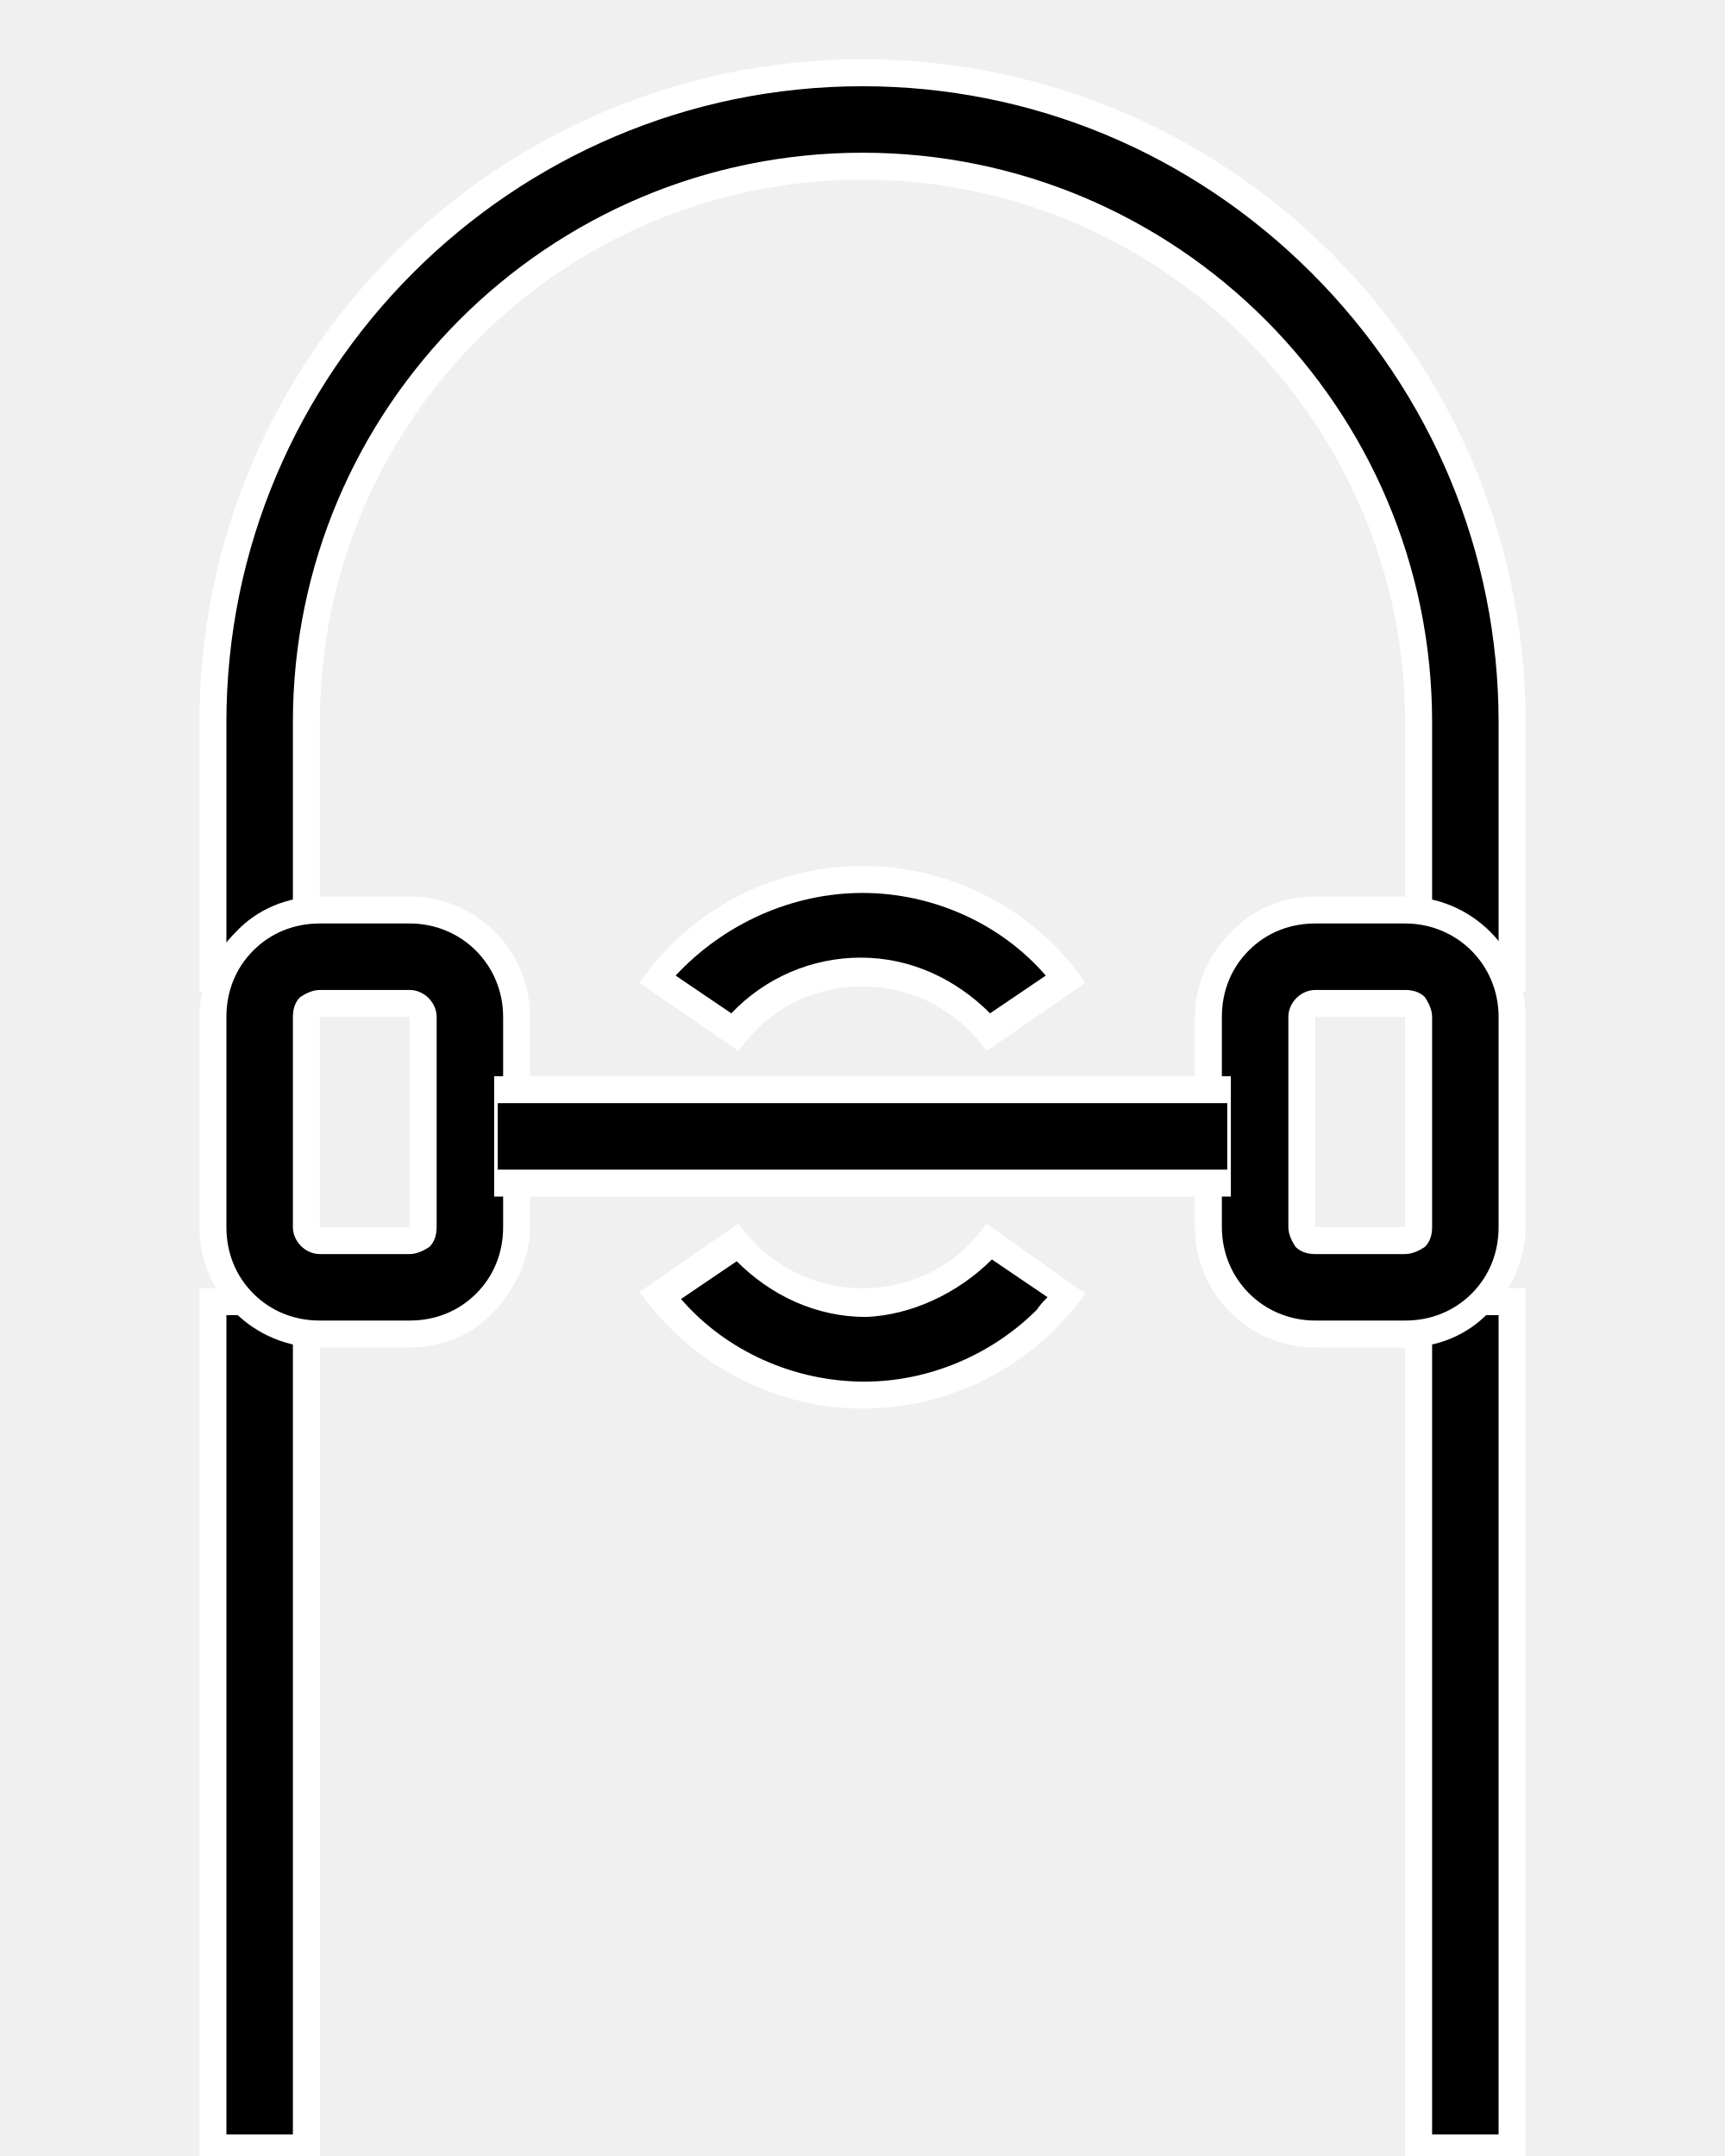
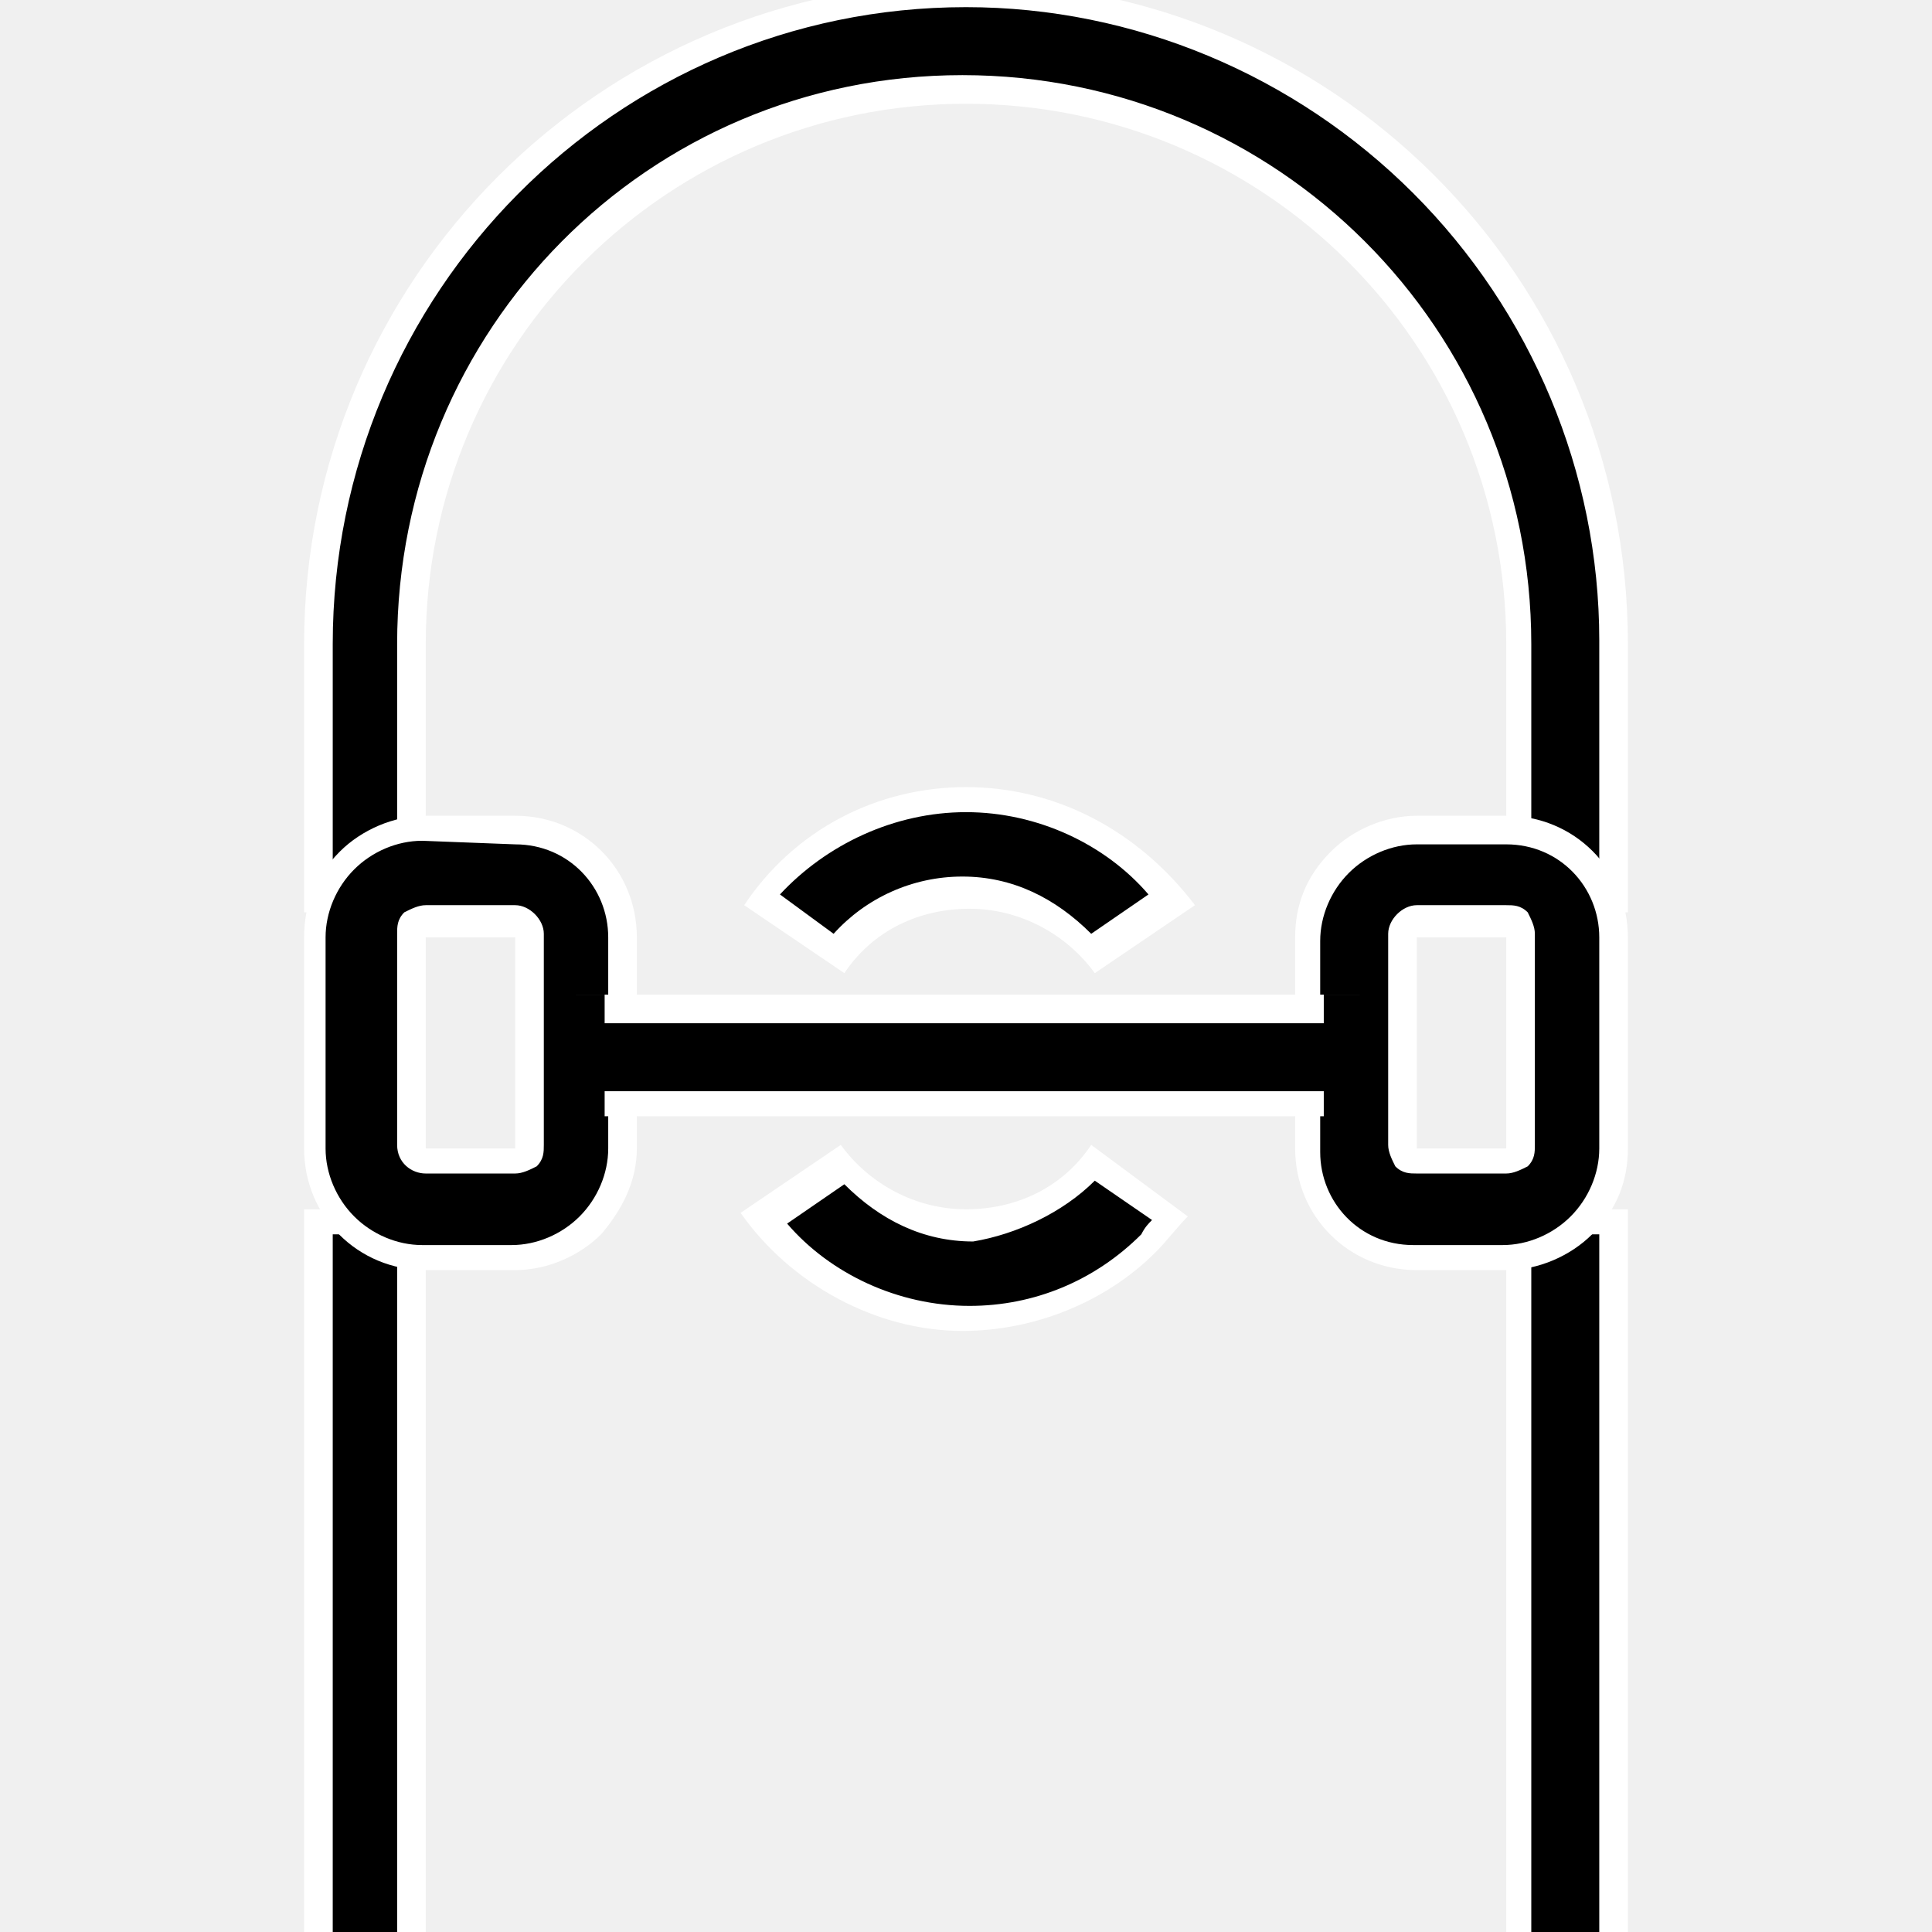
- <svg xmlns="http://www.w3.org/2000/svg" version="1.1" id="Livello_1" x="0px" y="0px" viewBox="0 0 96 120" style="enable-background:new 0 0 96 120;" xml:space="preserve">
+ <svg xmlns="http://www.w3.org/2000/svg" version="1.1" id="Livello_1" x="0px" y="0px" viewBox="0 0 54 54" style="enable-background:new 0 0 54 54;" xml:space="preserve">
  <style type="text/css">
	.st0{fill:#FFFFFF;}
</style>
  <g>
    <g>
      <g>
-         <path d="M11.8,54.4V40.2C11.8,20.3,28.1,4,48,4c9.6,0,18.7,3.8,25.6,10.6s10.6,15.9,10.6,25.6l0,14.2H79V40.2     c0-17.1-13.9-31-31-31c-17.1,0-31,13.9-31,31v14.2H11.8z" />
-         <path class="st0" d="M48,4.8c9.4,0,18.3,3.7,25,10.4c6.7,6.7,10.4,15.6,10.4,25l0,13.5h-3.7V40.2C79.7,22.7,65.5,8.5,48,8.5     c-17.5,0-31.7,14.2-31.7,31.7v13.5l-3.7,0V40.2C12.6,20.7,28.5,4.8,48,4.8L48,4.8 M48,3.3c-20.4,0-36.9,16.6-36.9,36.9v15l6.7,0     v-15C17.8,23.5,31.3,10,48,10s30.2,13.6,30.2,30.2v15h6.7l0-15C84.9,19.8,68.4,3.3,48,3.3C48,3.3,48,3.3,48,3.3L48,3.3z" />
-       </g>
-     </g>
-     <g>
-       <g>
-         <rect x="11.8" y="72.5" width="5.2" height="47.1" />
-         <path class="st0" d="M16.3,73.2v45.6h-3.7V73.2H16.3 M17.8,71.7h-6.7v48.6h6.7V71.7L17.8,71.7z" />
-       </g>
-     </g>
-     <g>
-       <g>
-         <rect x="79" y="72.5" width="5.2" height="47.1" />
-         <path class="st0" d="M83.4,73.2v45.6h-3.7V73.2H83.4 M84.9,71.7h-6.7v48.6h6.7V71.7L84.9,71.7z" />
-       </g>
-     </g>
-     <g>
-       <g>
        <g>
-           <path d="M17.8,74.3c-1.6,0-3.1-0.6-4.2-1.7s-1.7-2.6-1.7-4.2V56.6c0-1.6,0.6-3.1,1.7-4.2c1.1-1.1,2.6-1.7,4.2-1.7h5      c3.3,0,6,2.7,6,6v11.7c0,1.6-0.6,3.1-1.7,4.2c-1.1,1.1-2.6,1.7-4.2,1.7H17.8z M17.8,55.8c-0.4,0-0.8,0.3-0.8,0.8v11.7      c0,0.4,0.3,0.8,0.8,0.8h5c0.2,0,0.4-0.1,0.5-0.2s0.2-0.3,0.2-0.5l0-11.7c0-0.4-0.3-0.8-0.8-0.8H17.8z" />
-           <path class="st0" d="M22.8,51.4c2.9,0,5.2,2.3,5.2,5.2v11.7c0,1.4-0.5,2.7-1.5,3.7c-1,1-2.3,1.5-3.7,1.5h-5      c-1.4,0-2.7-0.5-3.7-1.5c-1-1-1.5-2.3-1.5-3.7V56.6c0-1.4,0.5-2.7,1.5-3.7c1-1,2.3-1.5,3.7-1.5H22.8 M17.8,69.8h5      c0.4,0,0.8-0.2,1.1-0.4c0.3-0.3,0.4-0.7,0.4-1.1l0-11.7c0-0.8-0.7-1.5-1.5-1.5l-5,0c-0.4,0-0.8,0.2-1.1,0.4      c-0.3,0.3-0.4,0.7-0.4,1.1v11.7C16.3,69.1,17,69.8,17.8,69.8 M17.8,49.9c-1.8,0-3.5,0.7-4.7,2c-1.3,1.3-2,3-2,4.7v11.7      c0,3.7,3,6.7,6.7,6.7h5c1.8,0,3.5-0.7,4.7-2s2-3,2-4.7V56.6c0-3.7-3-6.7-6.7-6.7H17.8C17.8,49.9,17.8,49.9,17.8,49.9L17.8,49.9z       M17.8,68.3V56.6l5,0l0,11.7c0,0,0,0,0,0H17.8L17.8,68.3z" />
+           <path d="M8.9,25.1V18C8.9,8,17-0.2,27-0.2c4.8,0,9.4,1.9,12.8,5.3s5.3,8,5.3,12.8v7.1h-2.6V18c0-8.6-7-15.5-15.5-15.5      S11.5,9.4,11.5,18v7.1H8.9z" />
+           <path class="st0" d="M27,0.2c4.7,0,9.2,1.9,12.5,5.2s5.2,7.8,5.2,12.5v6.8h-1.9V18c0-8.8-7.1-15.9-15.9-15.9S11.1,9.2,11.1,18      v6.8H9.3V18C9.3,8.2,17.2,0.2,27,0.2L27,0.2 M27-0.5C16.8-0.5,8.5,7.8,8.5,18v7.5h3.4V18c0-8.4,6.8-15.1,15.1-15.1      S42.1,9.6,42.1,18v7.5h3.4V18C45.5,7.7,37.2-0.5,27-0.5L27-0.5L27-0.5z" />
        </g>
      </g>
      <g>
        <g>
-           <path d="M73.2,74.3c-3.3,0-6-2.7-6-6l0-11.7c0-1.6,0.6-3.1,1.7-4.2s2.6-1.7,4.2-1.7l5,0c3.3,0,6,2.7,6,6v11.7      c0,1.6-0.6,3.1-1.7,4.2c-1.1,1.1-2.6,1.7-4.2,1.7H73.2z M73.2,55.8c-0.4,0-0.8,0.3-0.8,0.8l0,11.7c0,0.2,0.1,0.4,0.2,0.5      s0.3,0.2,0.5,0.2h5c0.1,0,0.2,0,0.3-0.1c0.1,0,0.1-0.1,0.2-0.1c0.1-0.1,0.2-0.3,0.2-0.5l0-11.7c0-0.4-0.3-0.8-0.8-0.8L73.2,55.8      z" />
-           <path class="st0" d="M78.2,51.4L78.2,51.4c2.9,0,5.2,2.3,5.2,5.2v11.7c0,1.4-0.5,2.7-1.5,3.7c-1,1-2.3,1.5-3.7,1.5l-5,0      c-2.9,0-5.2-2.3-5.2-5.2l0-11.7c0-1.4,0.5-2.7,1.5-3.7c1-1,2.3-1.5,3.7-1.5L78.2,51.4 M73.2,69.8h5c0.4,0,0.8-0.2,1.1-0.4      c0.3-0.3,0.4-0.7,0.4-1.1l0-11.7c0-0.4-0.2-0.8-0.4-1.1c-0.3-0.3-0.7-0.4-1.1-0.4c0,0,0,0,0,0l-5,0c-0.8,0-1.5,0.7-1.5,1.5      l0,11.7c0,0.4,0.2,0.8,0.4,1.1C72.4,69.7,72.8,69.8,73.2,69.8 M78.2,49.9l-5,0c-1.8,0-3.5,0.7-4.7,2c-1.3,1.3-2,3-2,4.7l0,11.7      c0,3.7,3,6.7,6.7,6.7l5,0c1.8,0,3.5-0.7,4.7-2c1.3-1.3,2-3,2-4.7V56.6C84.9,52.9,81.9,49.9,78.2,49.9L78.2,49.9z M73.2,68.3      l0-11.7l5,0l0,11.7c0,0,0,0,0,0H73.2L73.2,68.3z" />
+           <rect x="8.9" y="34.2" width="2.6" height="23.6" />
+           <path class="st0" d="M11.1,34.5v22.9H9.3V34.5H11.1 M11.9,33.8H8.5v24.4h3.4V33.8L11.9,33.8z" />
        </g>
      </g>
      <g>
        <g>
-           <rect x="26.9" y="60.7" width="42.1" height="5.2" />
-           <path class="st0" d="M68.3,61.4v3.7H27.7v-3.7H68.3 M69.8,59.9H26.2v6.7h43.6V59.9L69.8,59.9z" />
+           <rect x="42.5" y="34.2" width="2.6" height="23.6" />
+           <path class="st0" d="M44.7,34.5v22.9h-1.9V34.5H44.7 M45.5,33.8h-3.4v24.4h3.4V33.8L45.5,33.8z" />
        </g>
      </g>
      <g>
        <g>
-           <path d="M55.1,57.5c-1.7-2.1-4.3-3.3-7-3.3c-2.7,0-5.3,1.2-7,3.3l-4.3-3c2.7-3.5,6.9-5.5,11.3-5.5c4.4,0,8.6,2.1,11.3,5.5      L55.1,57.5z" />
-           <path class="st0" d="M48,49.7c3.9,0,7.7,1.7,10.2,4.6l-3.1,2.1c-1.9-1.9-4.4-3.1-7.2-3.1c-2.7,0-5.3,1.1-7.2,3.1l-3.1-2.1      C40.3,51.4,44.1,49.7,48,49.7 M48,48.2c-4.9,0-9.6,2.4-12.4,6.5l5.5,3.8c1.6-2.3,4.1-3.6,6.9-3.6c2.7,0,5.3,1.3,6.9,3.6l5.5-3.8      C57.6,50.6,52.9,48.2,48,48.2L48,48.2z" />
+           <g>
+             <path d="M11.9,35.1c-0.8,0-1.6-0.3-2.1-0.9c-0.6-0.6-0.9-1.3-0.9-2.1v-5.9c0-0.8,0.3-1.6,0.9-2.1c0.6-0.6,1.3-0.9,2.1-0.9h2.5       c1.7,0,3,1.4,3,3v5.9c0,0.8-0.3,1.6-0.9,2.1c-0.6,0.6-1.3,0.9-2.1,0.9L11.9,35.1L11.9,35.1z M11.9,25.8c-0.2,0-0.4,0.2-0.4,0.4       v5.9c0,0.2,0.2,0.4,0.4,0.4h2.5c0.1,0,0.2-0.1,0.3-0.1c0.1-0.1,0.1-0.2,0.1-0.3v-5.9c0-0.2-0.2-0.4-0.4-0.4L11.9,25.8       L11.9,25.8z" />
+             <path class="st0" d="M14.4,23.6c1.5,0,2.6,1.2,2.6,2.6v5.9c0,0.7-0.3,1.4-0.8,1.9c-0.5,0.5-1.2,0.8-1.9,0.8h-2.5       c-0.7,0-1.4-0.3-1.9-0.8s-0.8-1.2-0.8-1.9v-5.9c0-0.7,0.3-1.4,0.8-1.9c0.5-0.5,1.2-0.8,1.9-0.8L14.4,23.6 M11.9,32.8h2.5       c0.2,0,0.4-0.1,0.6-0.2c0.2-0.2,0.2-0.4,0.2-0.6v-5.9c0-0.4-0.4-0.8-0.8-0.8h-2.5c-0.2,0-0.4,0.1-0.6,0.2       c-0.2,0.2-0.2,0.4-0.2,0.6v5.9C11.1,32.5,11.5,32.8,11.9,32.8 M11.9,22.8c-0.9,0-1.8,0.4-2.4,1c-0.7,0.7-1,1.5-1,2.4v5.9       c0,1.9,1.5,3.4,3.4,3.4h2.5c0.9,0,1.8-0.4,2.4-1c0.6-0.7,1-1.5,1-2.4v-5.9c0-1.9-1.5-3.4-3.4-3.4L11.9,22.8       C11.9,22.8,11.9,22.8,11.9,22.8L11.9,22.8z M11.9,32.1v-5.9h2.5v5.9l0,0L11.9,32.1L11.9,32.1z" />
+           </g>
        </g>
-       </g>
-       <g>
        <g>
-           <path d="M48,77.6c-4.4,0-8.6-2.1-11.3-5.5l4.3-3c1.7,2.1,4.3,3.3,7,3.3c2.7,0,5.3-1.2,7-3.3l4.3,3c-0.4,0.5-0.8,0.9-1.2,1.3      C55.5,76.1,51.8,77.6,48,77.6L48,77.6z" />
-           <path class="st0" d="M55.2,70.1l3.1,2.1c-0.2,0.2-0.4,0.4-0.6,0.7c-2.5,2.5-6,4-9.6,4c-3.9,0-7.7-1.7-10.2-4.6l3.1-2.1      c1.9,1.9,4.4,3.1,7.2,3.1C50.7,73.2,53.3,72,55.2,70.1 M54.9,68.1c-1.6,2.3-4.1,3.6-6.9,3.6c-2.7,0-5.3-1.3-6.9-3.6l-5.5,3.8      c2.8,4,7.5,6.5,12.4,6.5c0,0,0,0,0,0c4,0,7.9-1.6,10.7-4.4c0.6-0.6,1.2-1.3,1.7-2L54.9,68.1L54.9,68.1z" />
+           <g>
+             <path d="M39.6,35.1c-1.7,0-3-1.4-3-3v-5.9c0-0.8,0.3-1.6,0.9-2.1c0.6-0.6,1.3-0.9,2.1-0.9h2.5c1.7,0,3,1.4,3,3v5.9       c0,0.8-0.3,1.6-0.9,2.1s-1.3,0.9-2.1,0.9C42.1,35.1,39.6,35.1,39.6,35.1z M39.6,25.8c-0.2,0-0.4,0.2-0.4,0.4v5.9       c0,0.1,0.1,0.2,0.1,0.3c0.1,0.1,0.2,0.1,0.3,0.1h2.5c0.1,0,0.1,0,0.2-0.1c0.1,0,0.1-0.1,0.1-0.1c0.1-0.1,0.1-0.2,0.1-0.3v-5.9       c0-0.2-0.2-0.4-0.4-0.4L39.6,25.8z" />
+             <path class="st0" d="M42.1,23.6L42.1,23.6c1.5,0,2.6,1.2,2.6,2.6v5.9c0,0.7-0.3,1.4-0.8,1.9c-0.5,0.5-1.2,0.8-1.9,0.8h-2.5       c-1.5,0-2.6-1.2-2.6-2.6v-5.9c0-0.7,0.3-1.4,0.8-1.9c0.5-0.5,1.2-0.8,1.9-0.8H42.1 M39.6,32.8h2.5c0.2,0,0.4-0.1,0.6-0.2       c0.2-0.2,0.2-0.4,0.2-0.6v-5.9c0-0.2-0.1-0.4-0.2-0.6c-0.2-0.2-0.4-0.2-0.6-0.2l0,0h-2.5c-0.4,0-0.8,0.4-0.8,0.8v5.9       c0,0.2,0.1,0.4,0.2,0.6C39.2,32.8,39.4,32.8,39.6,32.8 M42.1,22.8h-2.5c-0.9,0-1.8,0.4-2.4,1c-0.7,0.7-1,1.5-1,2.4v5.9       c0,1.9,1.5,3.4,3.4,3.4h2.5c0.9,0,1.8-0.4,2.4-1c0.7-0.7,1-1.5,1-2.4v-5.9C45.5,24.3,44,22.8,42.1,22.8L42.1,22.8z M39.6,32.1       v-5.9h2.5v5.9l0,0H39.6L39.6,32.1z" />
+           </g>
+         </g>
+         <g>
+           <g>
+             <rect x="16.4" y="28.2" width="21.1" height="2.6" />
+             <path class="st0" d="M37.2,28.6v1.9H16.8v-1.9L37.2,28.6 M37.9,27.8H16.1v3.4h21.9V27.8L37.9,27.8z" />
+           </g>
+         </g>
+         <g>
+           <g>
+             <path d="M30.6,26.6c-0.9-1.1-2.2-1.7-3.5-1.7s-2.7,0.6-3.5,1.7l-2.2-1.5c1.4-1.8,3.5-2.8,5.7-2.8s4.3,1.1,5.7,2.8L30.6,26.6z" />
+             <path class="st0" d="M27,22.7c2,0,3.9,0.9,5.1,2.3l-1.6,1.1c-1-1-2.2-1.6-3.6-1.6c-1.4,0-2.7,0.6-3.6,1.6L21.8,25       C23.1,23.6,25,22.7,27,22.7 M27,22c-2.5,0-4.8,1.2-6.2,3.3l2.8,1.9c0.8-1.2,2.1-1.8,3.5-1.8c1.4,0,2.7,0.7,3.5,1.8l2.8-1.9       C31.8,23.2,29.5,22,27,22L27,22z" />
+           </g>
+         </g>
+         <g>
+           <g>
+             <path d="M27,36.7c-2.2,0-4.3-1.1-5.7-2.8l2.2-1.5c0.9,1.1,2.2,1.7,3.5,1.7s2.7-0.6,3.5-1.7l2.2,1.5c-0.2,0.3-0.4,0.5-0.6,0.7       C30.8,36,28.9,36.7,27,36.7L27,36.7z" />
+             <path class="st0" d="M30.6,33l1.6,1.1c-0.1,0.1-0.2,0.2-0.3,0.4c-1.3,1.3-3,2-4.8,2c-2,0-3.9-0.9-5.1-2.3l1.6-1.1       c1,1,2.2,1.6,3.6,1.6C28.4,34.5,29.7,33.9,30.6,33 M30.5,32c-0.8,1.2-2.1,1.8-3.5,1.8c-1.4,0-2.7-0.7-3.5-1.8l-2.8,1.9       c1.4,2,3.8,3.3,6.2,3.3l0,0c2,0,4-0.8,5.4-2.2c0.3-0.3,0.6-0.7,0.9-1L30.5,32L30.5,32z" />
+           </g>
        </g>
      </g>
    </g>
-   </g>
-   <g>
-     <rect x="68.5" y="59.8" width="1.6" height="7" />
-   </g>
-   <g>
-     <rect x="25.9" y="59.8" width="1.6" height="7" />
+     <g>
+       <rect x="37" y="27.8" width="1.1" height="3.5" />
+     </g>
+     <g>
+       <rect x="15.9" y="27.8" width="1" height="3.5" />
+     </g>
  </g>
</svg>
